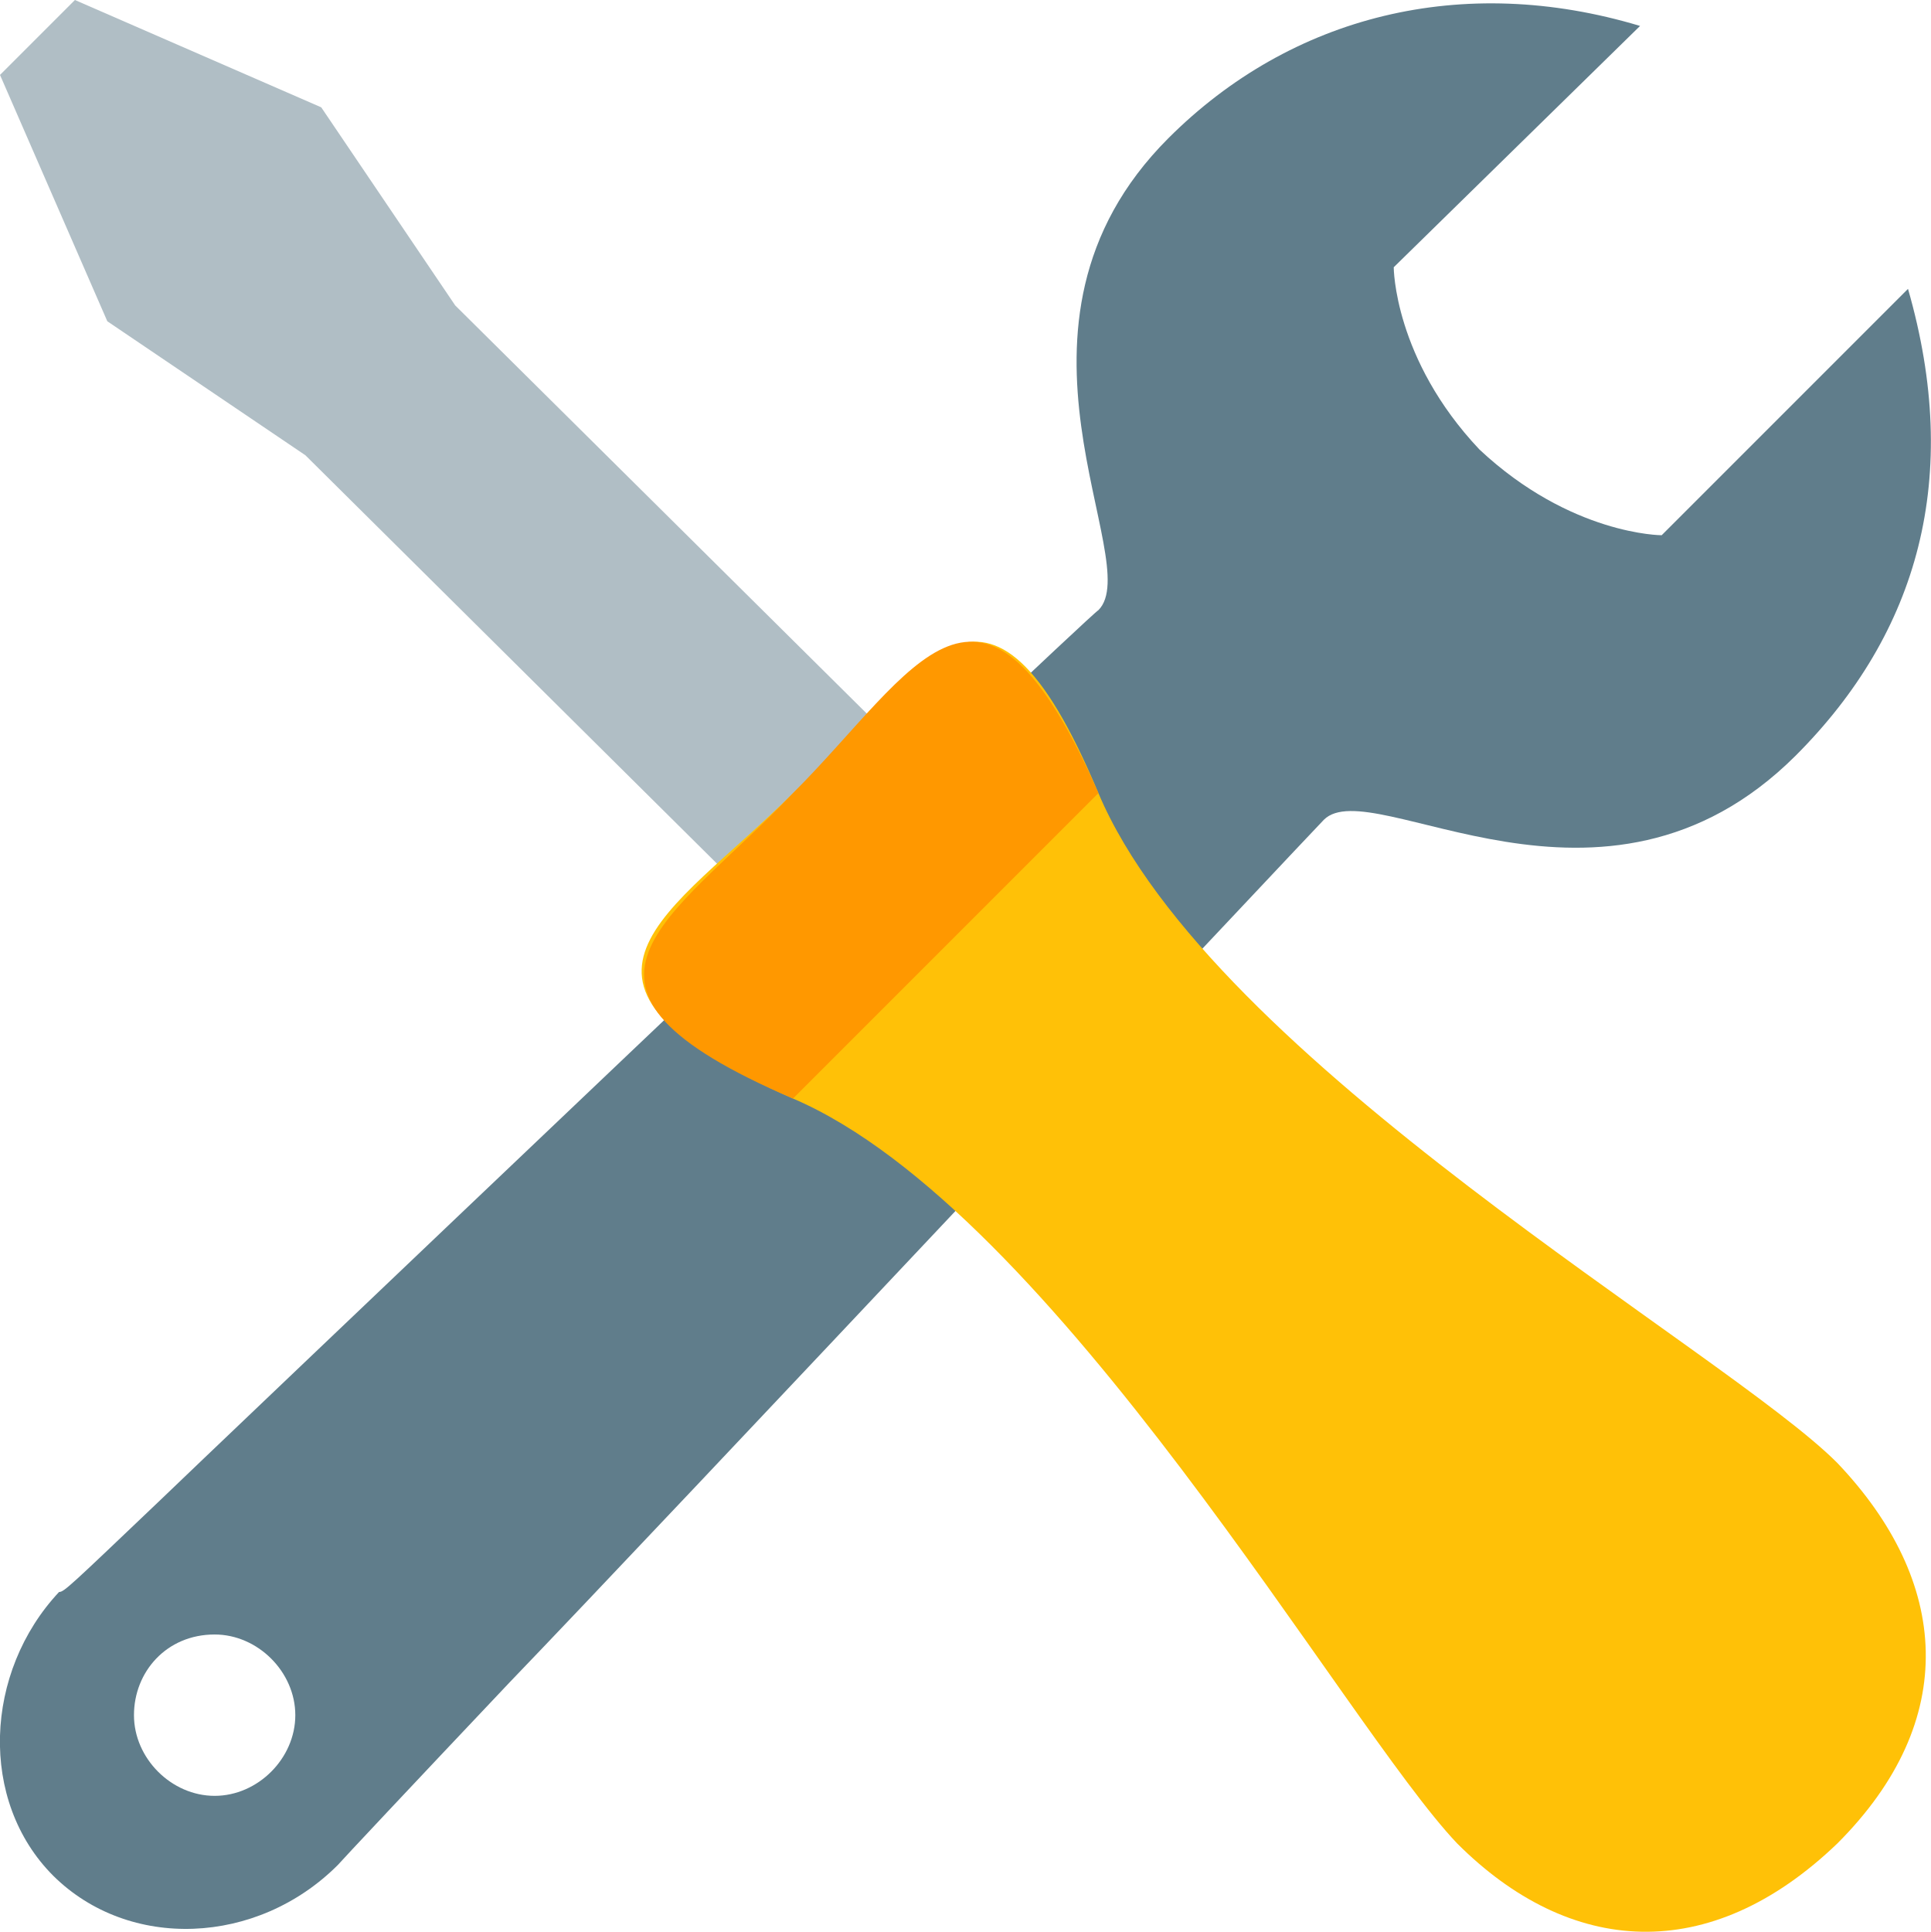
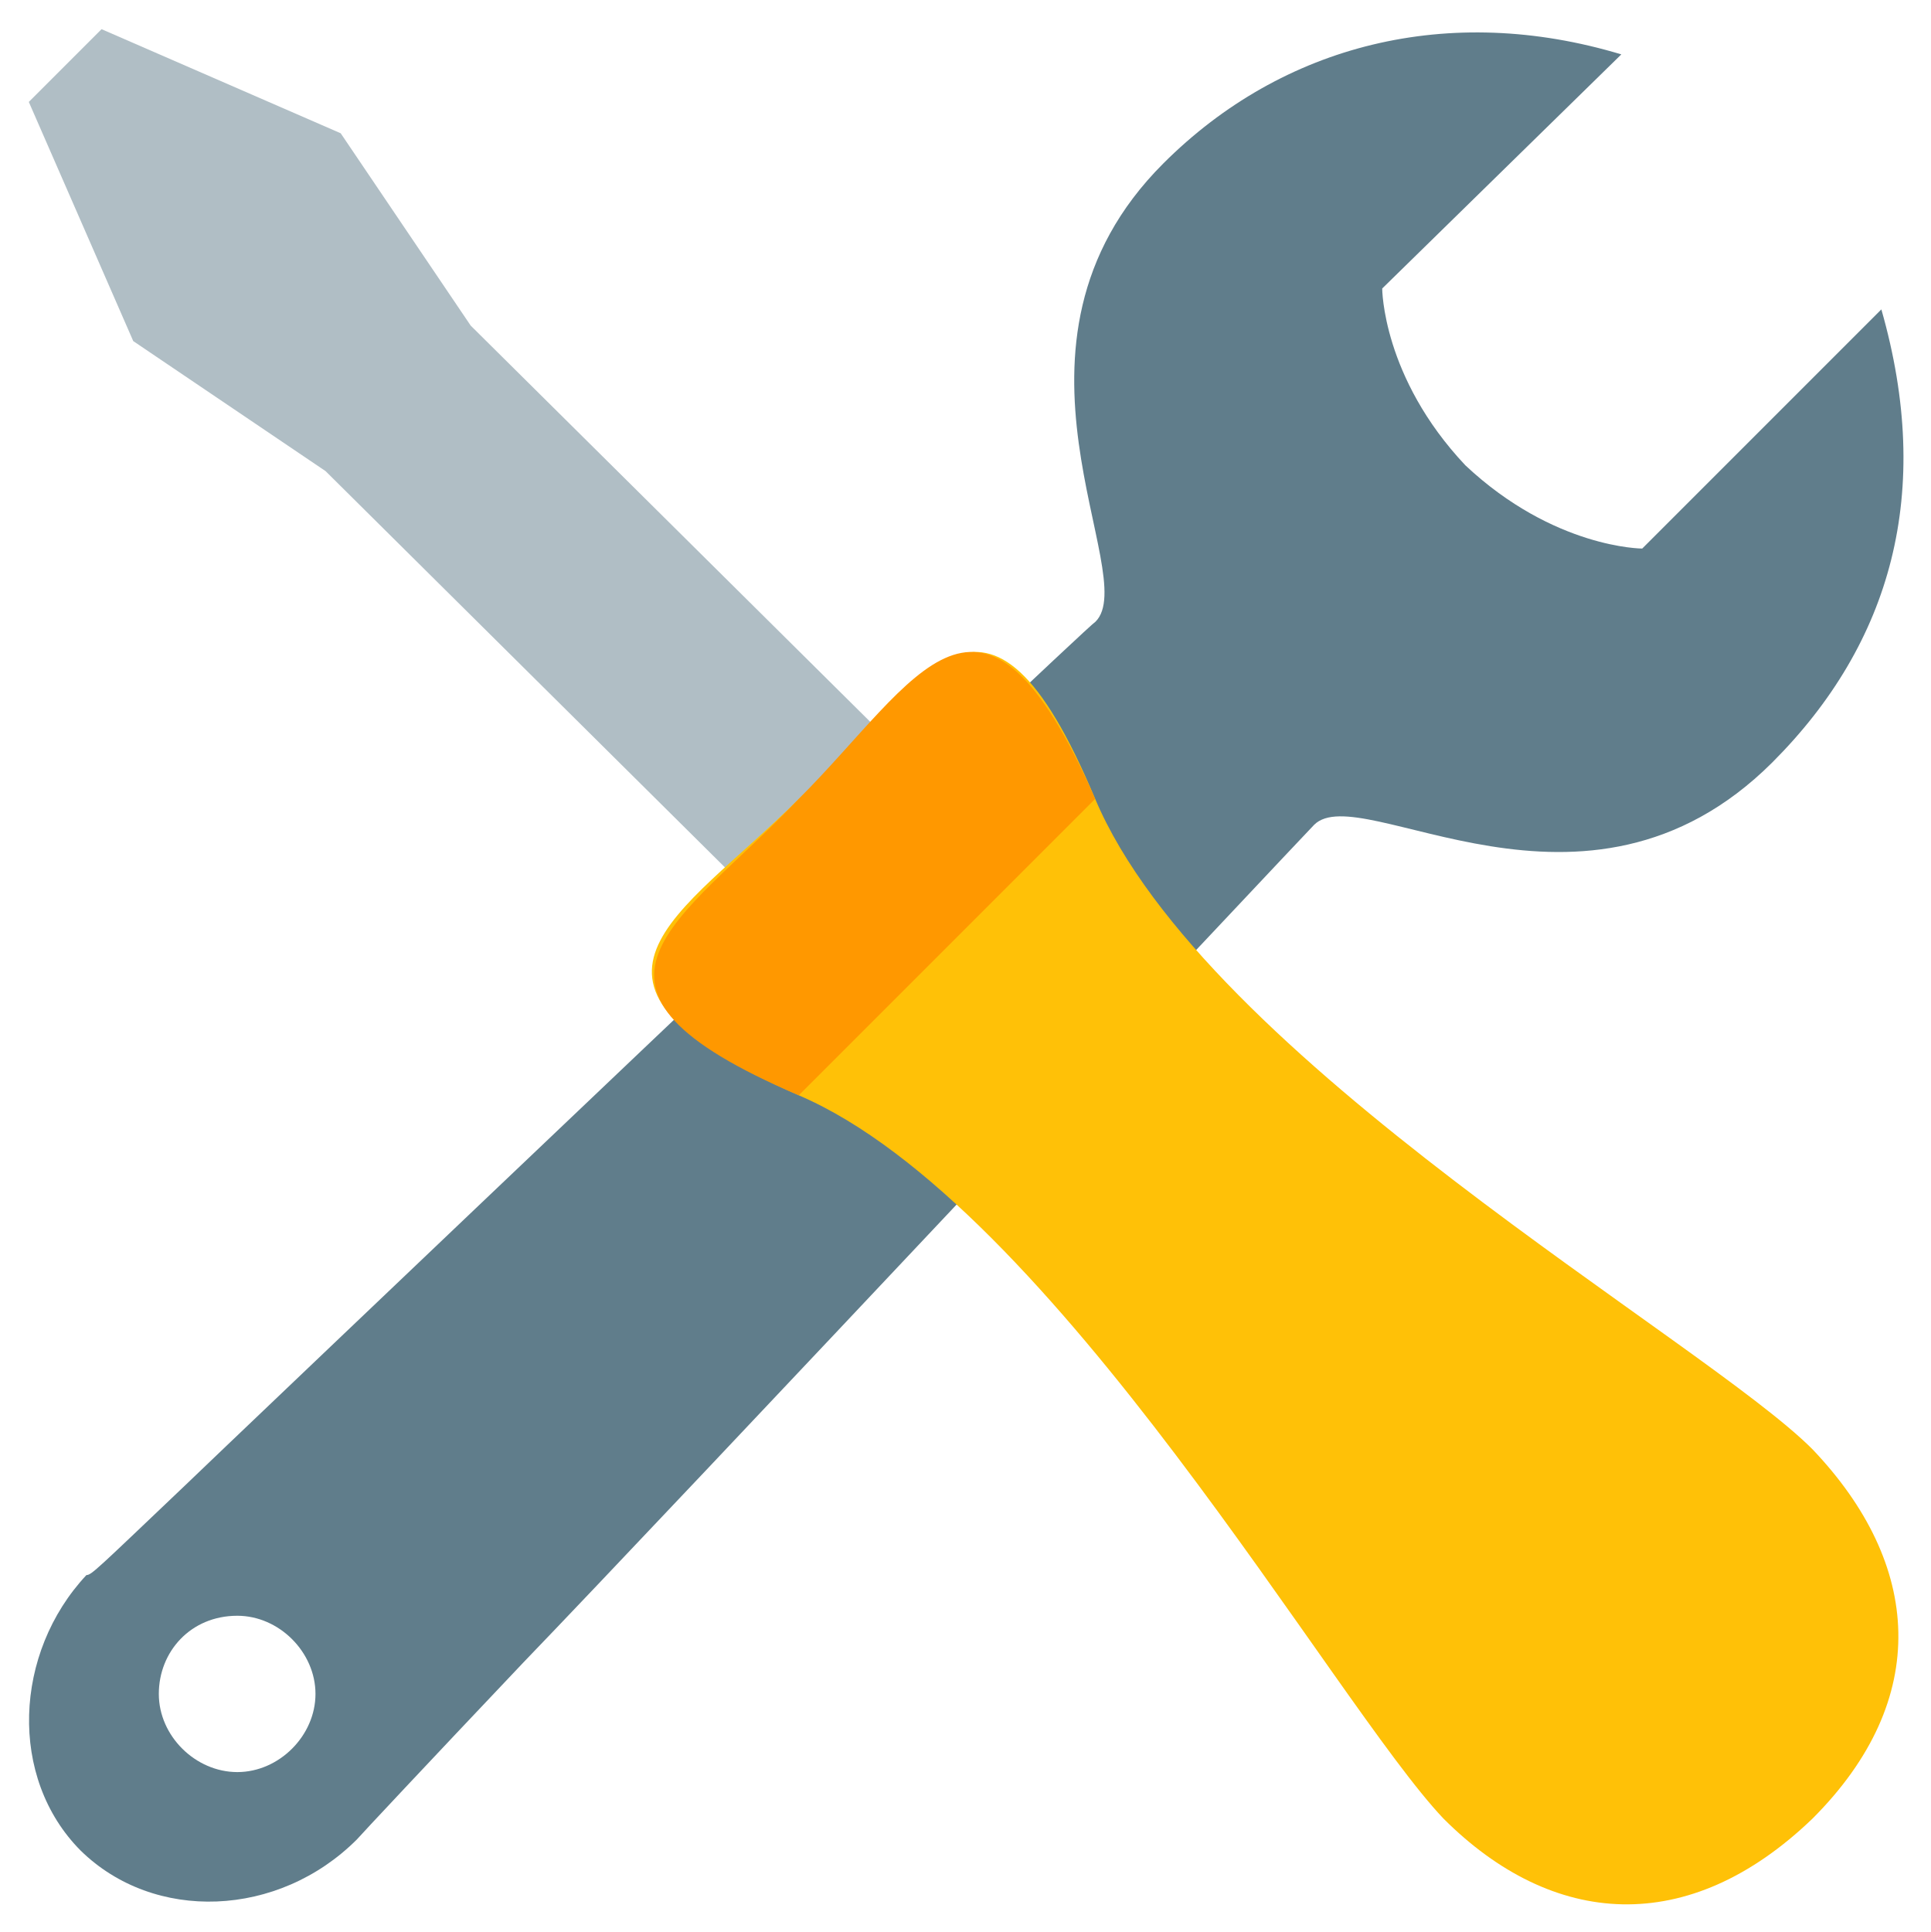
- <svg xmlns="http://www.w3.org/2000/svg" version="1.1" id="Layer_1" x="0px" y="0px" viewBox="0 0 268 268.2" style="enable-background:new 0 0 268 268.2;" xml:space="preserve">
+ <svg xmlns="http://www.w3.org/2000/svg" version="1.1" id="Layer_1" x="0px" y="0px" viewBox="0 0 536 536.4" style="enable-background:new 0 0 536 536.4;" xml:space="preserve">
  <style type="text/css">
	.st0{fill:#607D8B;}
	.st1{fill:#B0BEC5;}
	.st2{fill:#FFC107;}
	.st3{fill:#FF9800;}
</style>
  <g id="surface1">
-     <path class="st0" d="M46.9,258.9c0.7-0.8,9.7-10.4,23.8-25.3C91.5,212,182.3,115.3,183.8,113.8c6.7-6.7,38.7,17.8,65.5-8.9   c17.1-17.1,23.1-38.7,15.6-64.8l-34.2,34.2c0,0-12.6,0-25.3-11.9c-11.9-12.6-11.9-25.3-11.9-25.3l34.2-33.5   c-24.6-7.4-48.4-1.5-65.5,15.6c-26,26-3,58.8-9.7,65.5c-1.5,0.8-128.7,122-130.2,123.5C9.7,220.2,8.9,221,8.2,221   C-2.2,232.1-3,250,7.4,260.4C17.9,270.8,35.7,270.1,46.9,258.9z M29.8,226.9c6,0,11.2,5.2,11.2,11.2s-5.2,11.2-11.2,11.2   s-11.2-5.2-11.2-11.2S23.1,226.9,29.8,226.9z" />
-     <path class="st1" d="M253,230.6L63.2,42.4L44.6,14.9L10.4,0L0,10.4l14.9,34.2l27.5,18.6l189.7,188.2L253,230.6z" />
-     <path class="st2" d="M152.5,110.1c-15.6-37.2-24.6-17.1-42.4,0c-17.1,17.1-37.2,26,0,42.4c36.4,15.6,76.6,87,92.2,103.4   c15.6,15.6,35,17.1,52.8,0c17.1-17.1,15.6-36.4,0-52.8C239.6,187.5,168.2,147.3,152.5,110.1z" />
-     <path class="st3" d="M110.1,110.1c17.1-17.1,26-37.2,42.4,0l-42.4,42.4C73.7,136.9,93,128,110.1,110.1z" />
+     <path class="st0" d="M99.1,510.7c1.4-1.6,18.8-20.2,46.2-49.1C185.7,419.7,362,231.9,364.9,229c13-13,75.1,34.6,127.2-17.3   c33.2-33.2,44.8-75.1,30.3-125.8l-66.4,66.4c0,0-24.5,0-49.1-23.1c-23.1-24.5-23.1-49.1-23.1-49.1l66.4-65   c-47.8-14.4-94-2.9-127.2,30.3c-50.5,50.5-5.8,114.2-18.8,127.2c-2.9,1.6-249.9,236.9-252.8,239.8c-24.5,23.3-26,24.9-27.4,24.9   c-20.2,21.6-21.7,56.3-1.6,76.5C42.8,533.8,77.3,532.5,99.1,510.7z M65.9,448.6c11.6,0,21.7,10.1,21.7,21.7s-10.1,21.7-21.7,21.7   S44.1,482,44.1,470.3S52.9,448.6,65.9,448.6z" />
+     <path class="st1" d="M499.2,455.8L130.7,90.4L94.6,37L28.2,8.1L8,28.3L37,94.7l53.4,36.1l368.3,365.4L499.2,455.8z" />
+     <path class="st2" d="M304.1,221.8c-30.3-72.2-47.8-33.2-82.3,0c-33.2,33.2-72.2,50.5,0,82.3c70.7,30.3,148.7,168.9,179,200.8   c30.3,30.3,68,33.2,102.5,0c33.2-33.2,30.3-70.7,0-102.5C473.2,372.1,334.6,294.1,304.1,221.8z" />
+     <path class="st3" d="M221.8,221.8c33.2-33.2,50.5-72.2,82.3,0l-82.3,82.3C151.1,273.9,188.6,256.6,221.8,221.8z" />
  </g>
</svg>
